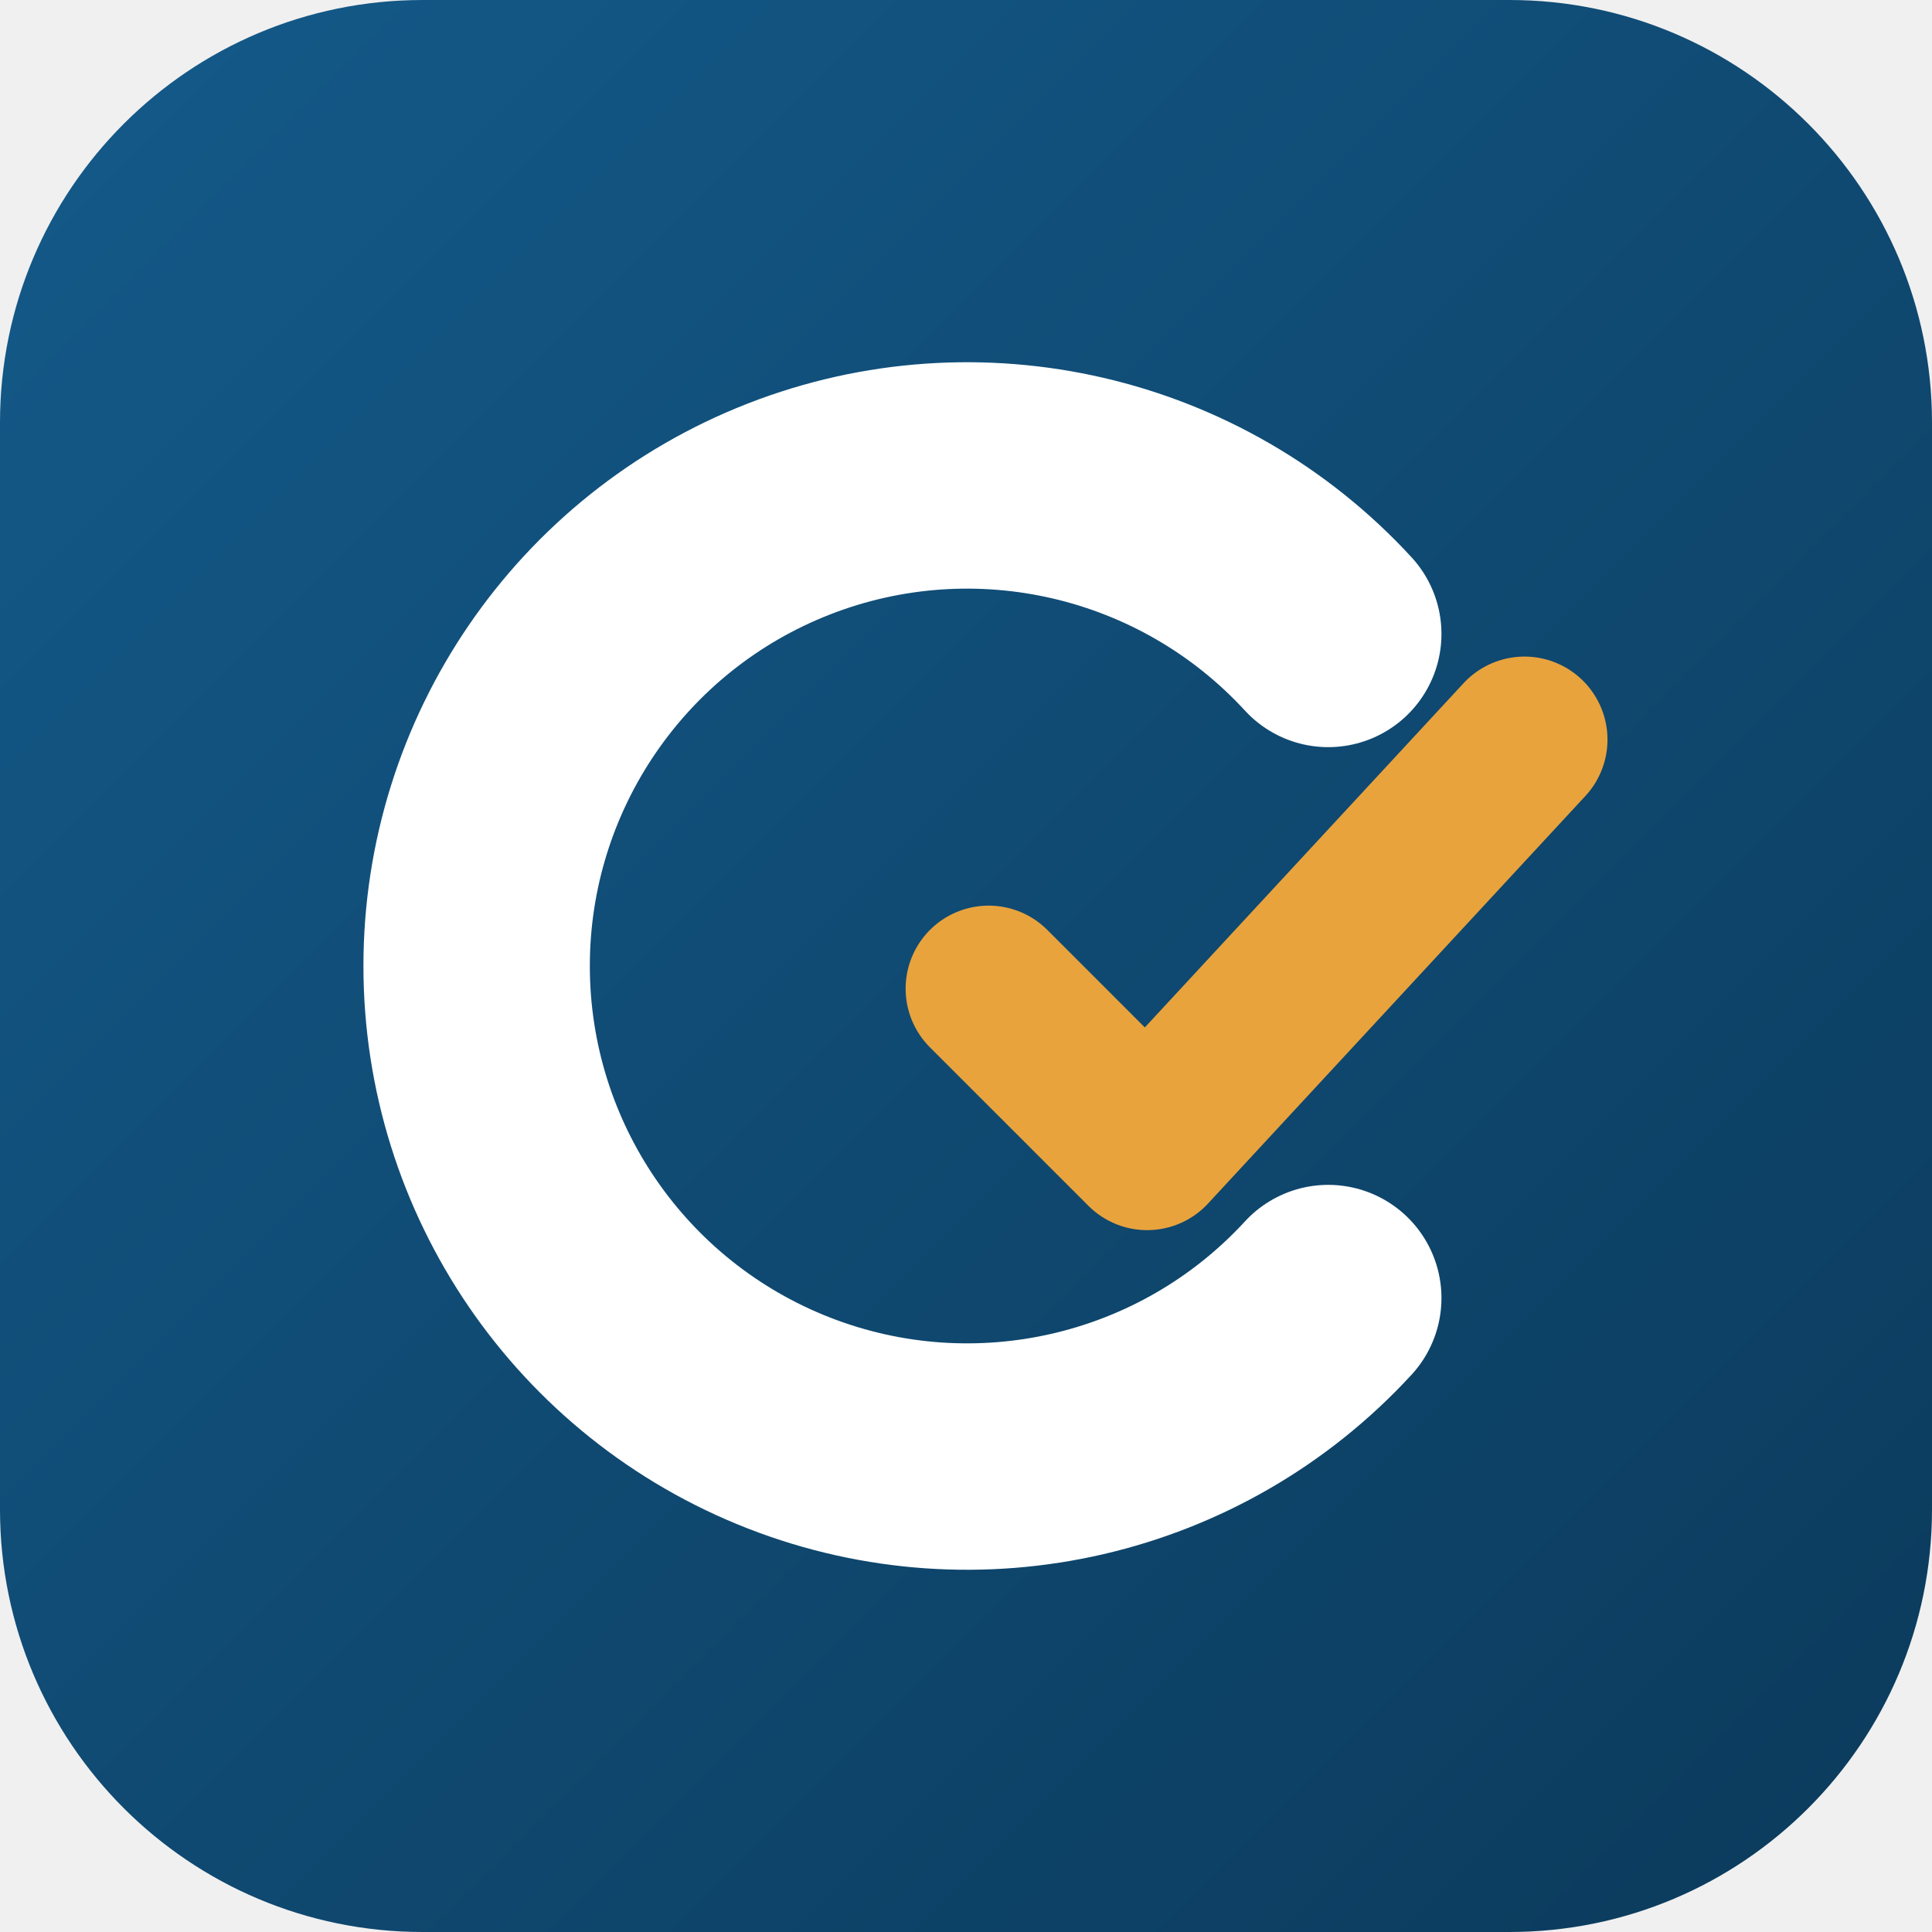
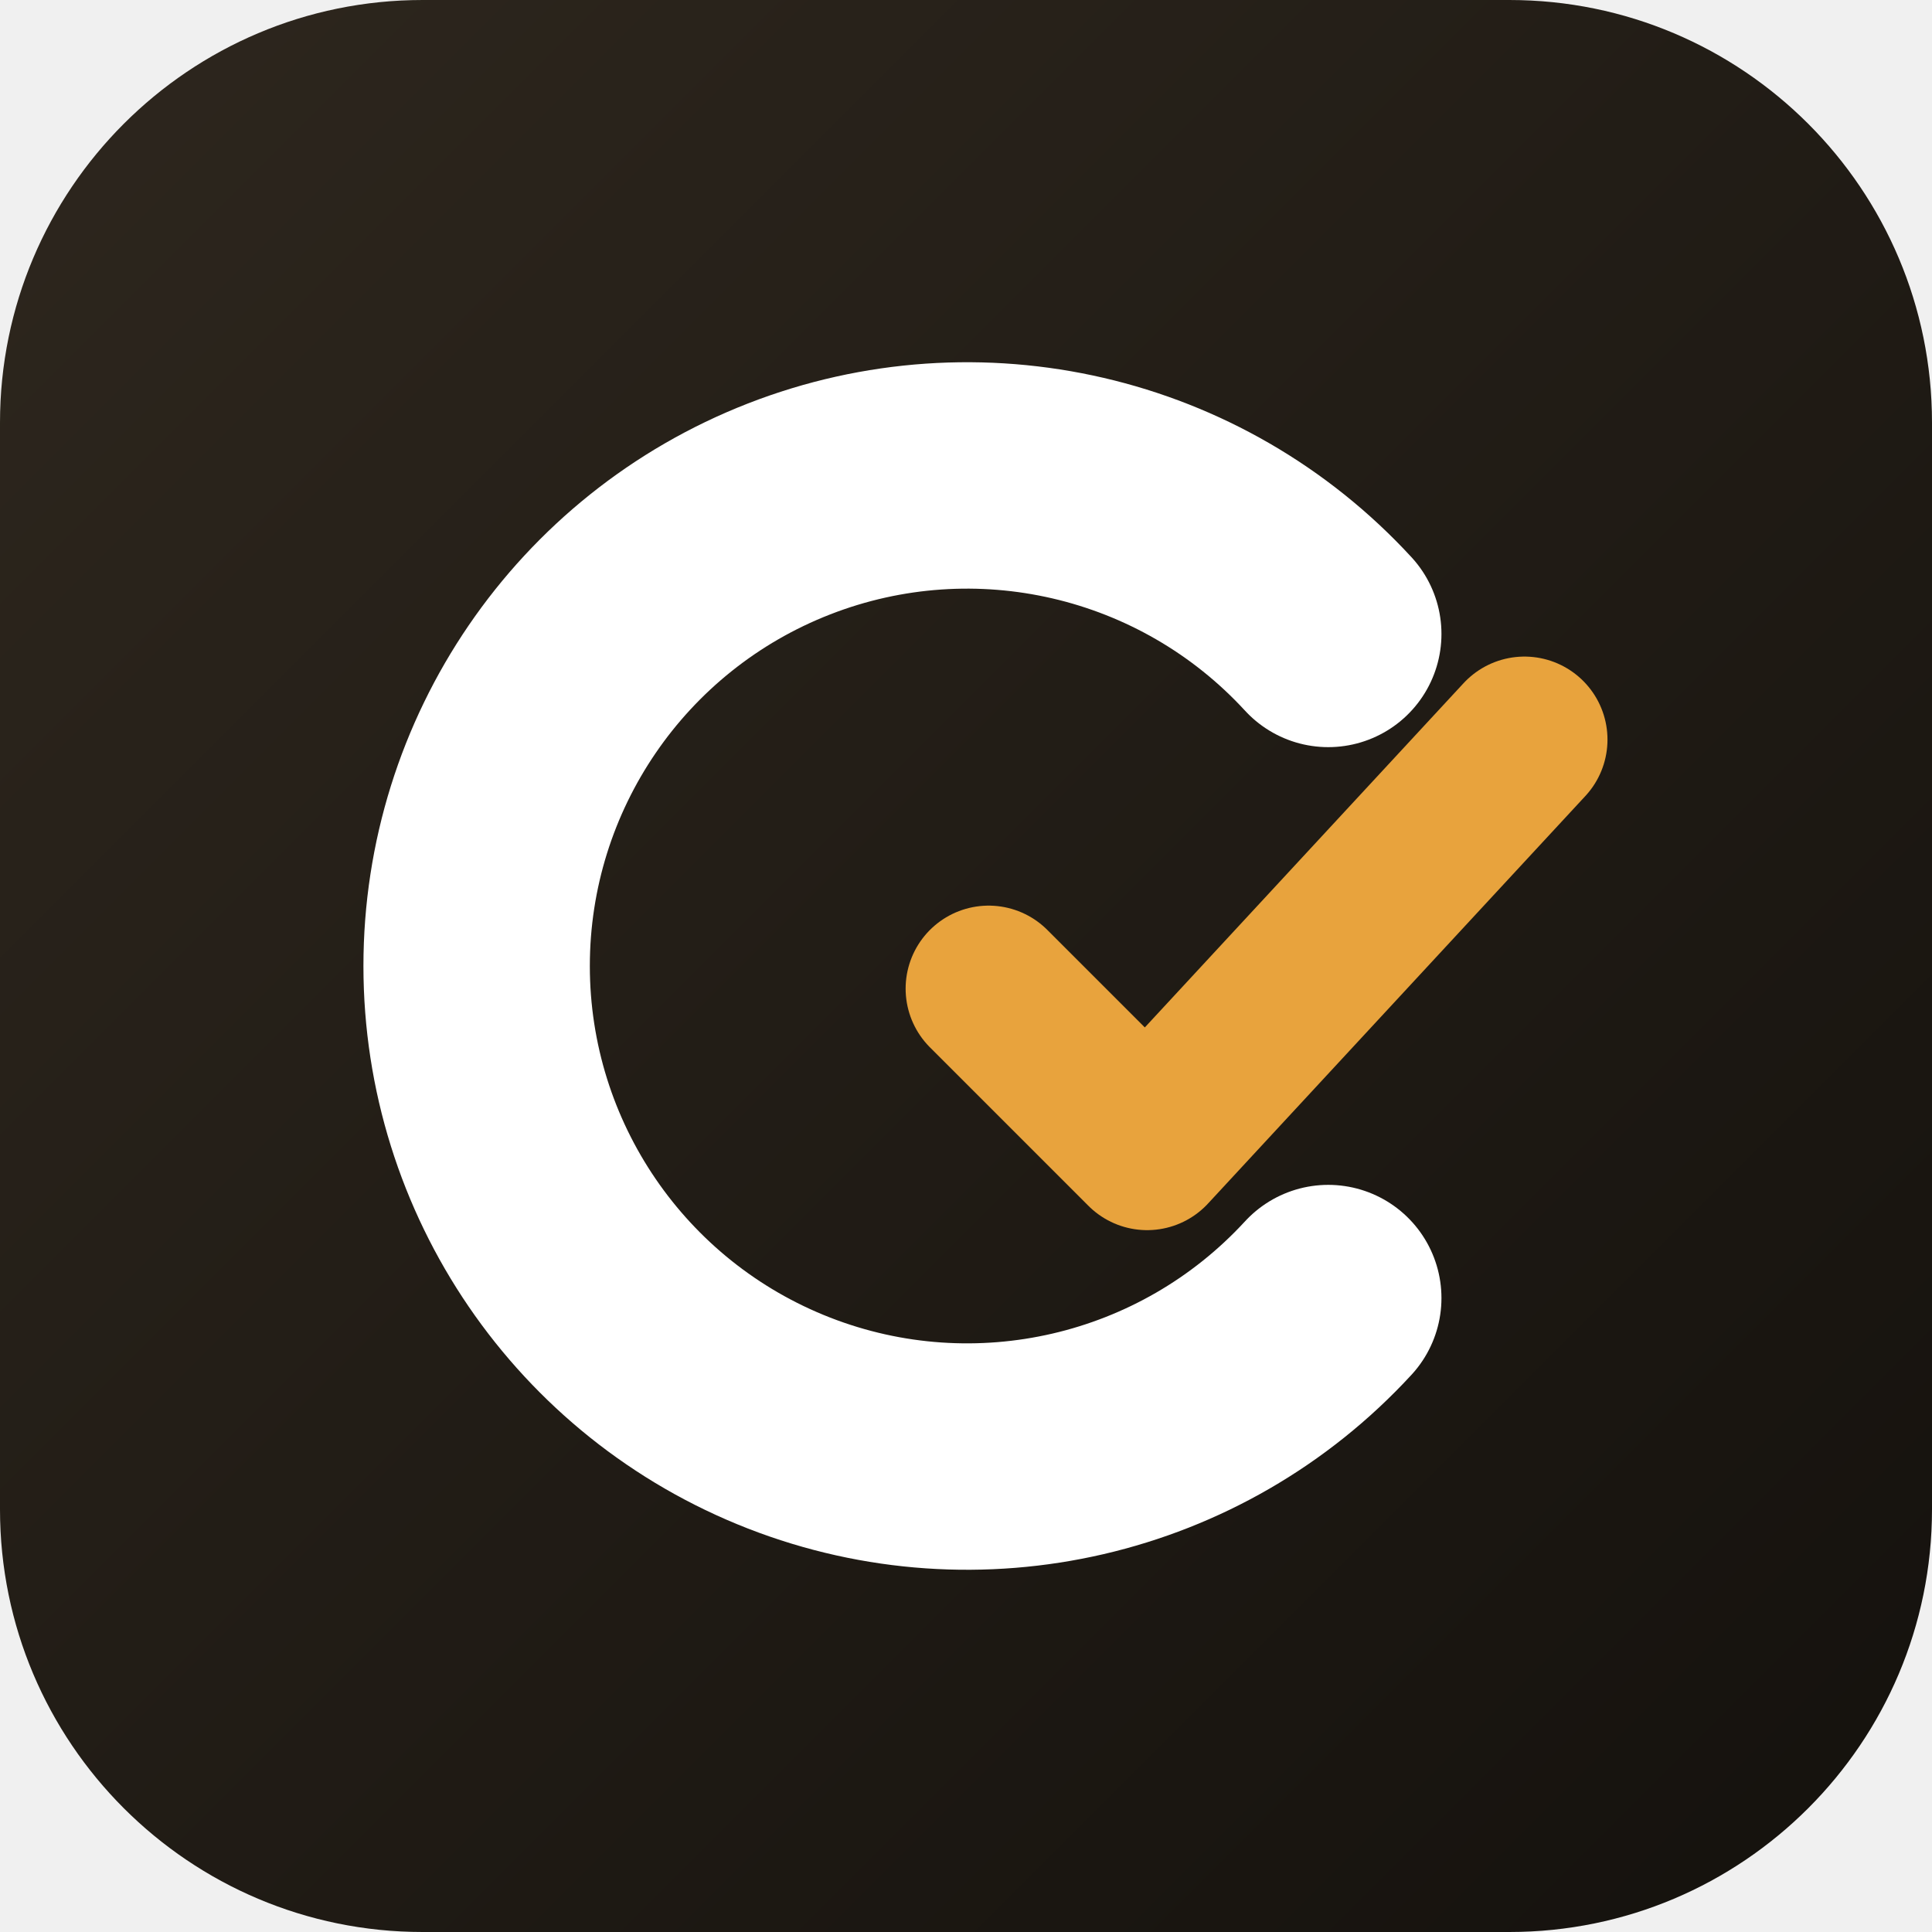
<svg xmlns="http://www.w3.org/2000/svg" viewBox="0 0 512 512">
  <defs>
    <linearGradient id="g" x1="0" y1="0" x2="1" y2="1">
-       <stop offset="0" stop-color="#145A8A" />
-       <stop offset="1" stop-color="#0B3A5B" />
+       <stop offset="0" stop-color="#2E271E" />
+       <stop offset="1" stop-color="#14110D" />
    </linearGradient>
  </defs>
  <rect width="512" height="512" rx="112" fill="url(#g)" />
  <path d="M352 168 A130 130 0 1 0 352 344" fill="none" stroke="#fff" stroke-width="60" stroke-linecap="round" />
  <path d="M262 262 L304 304 L404 196" fill="none" stroke="#E8A33D" stroke-width="44" stroke-linecap="round" stroke-linejoin="round" />
</svg>
